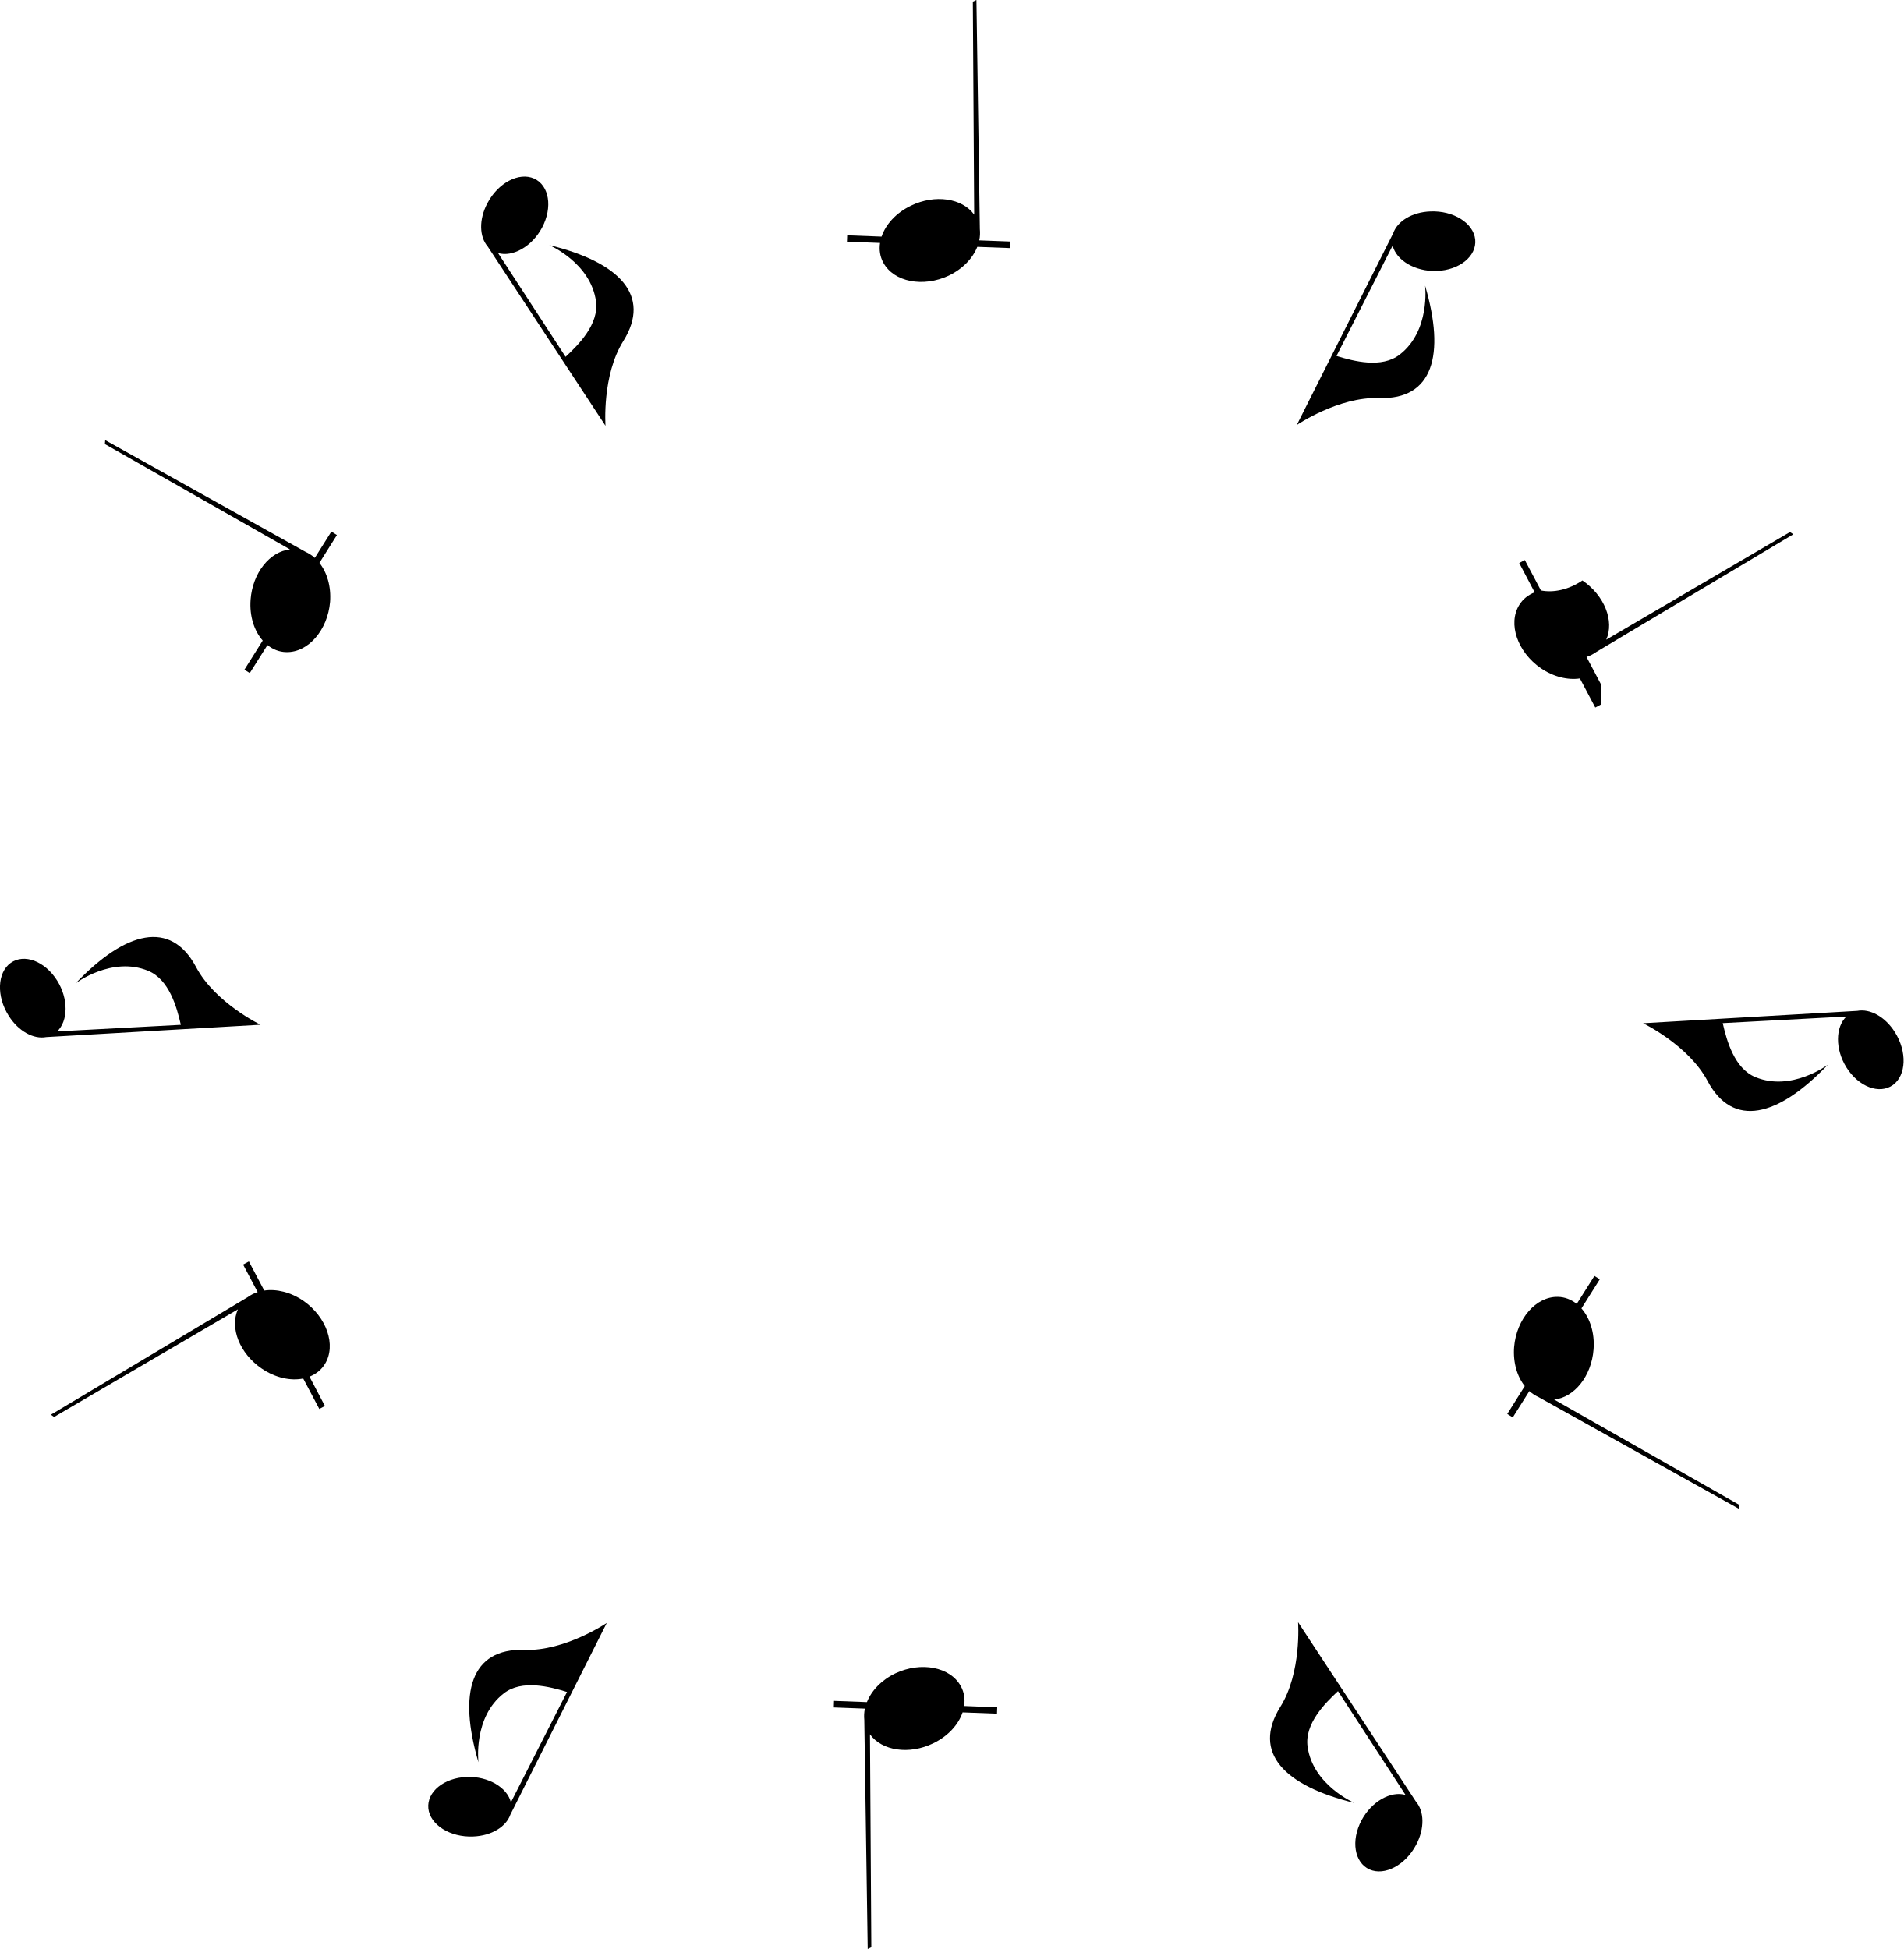
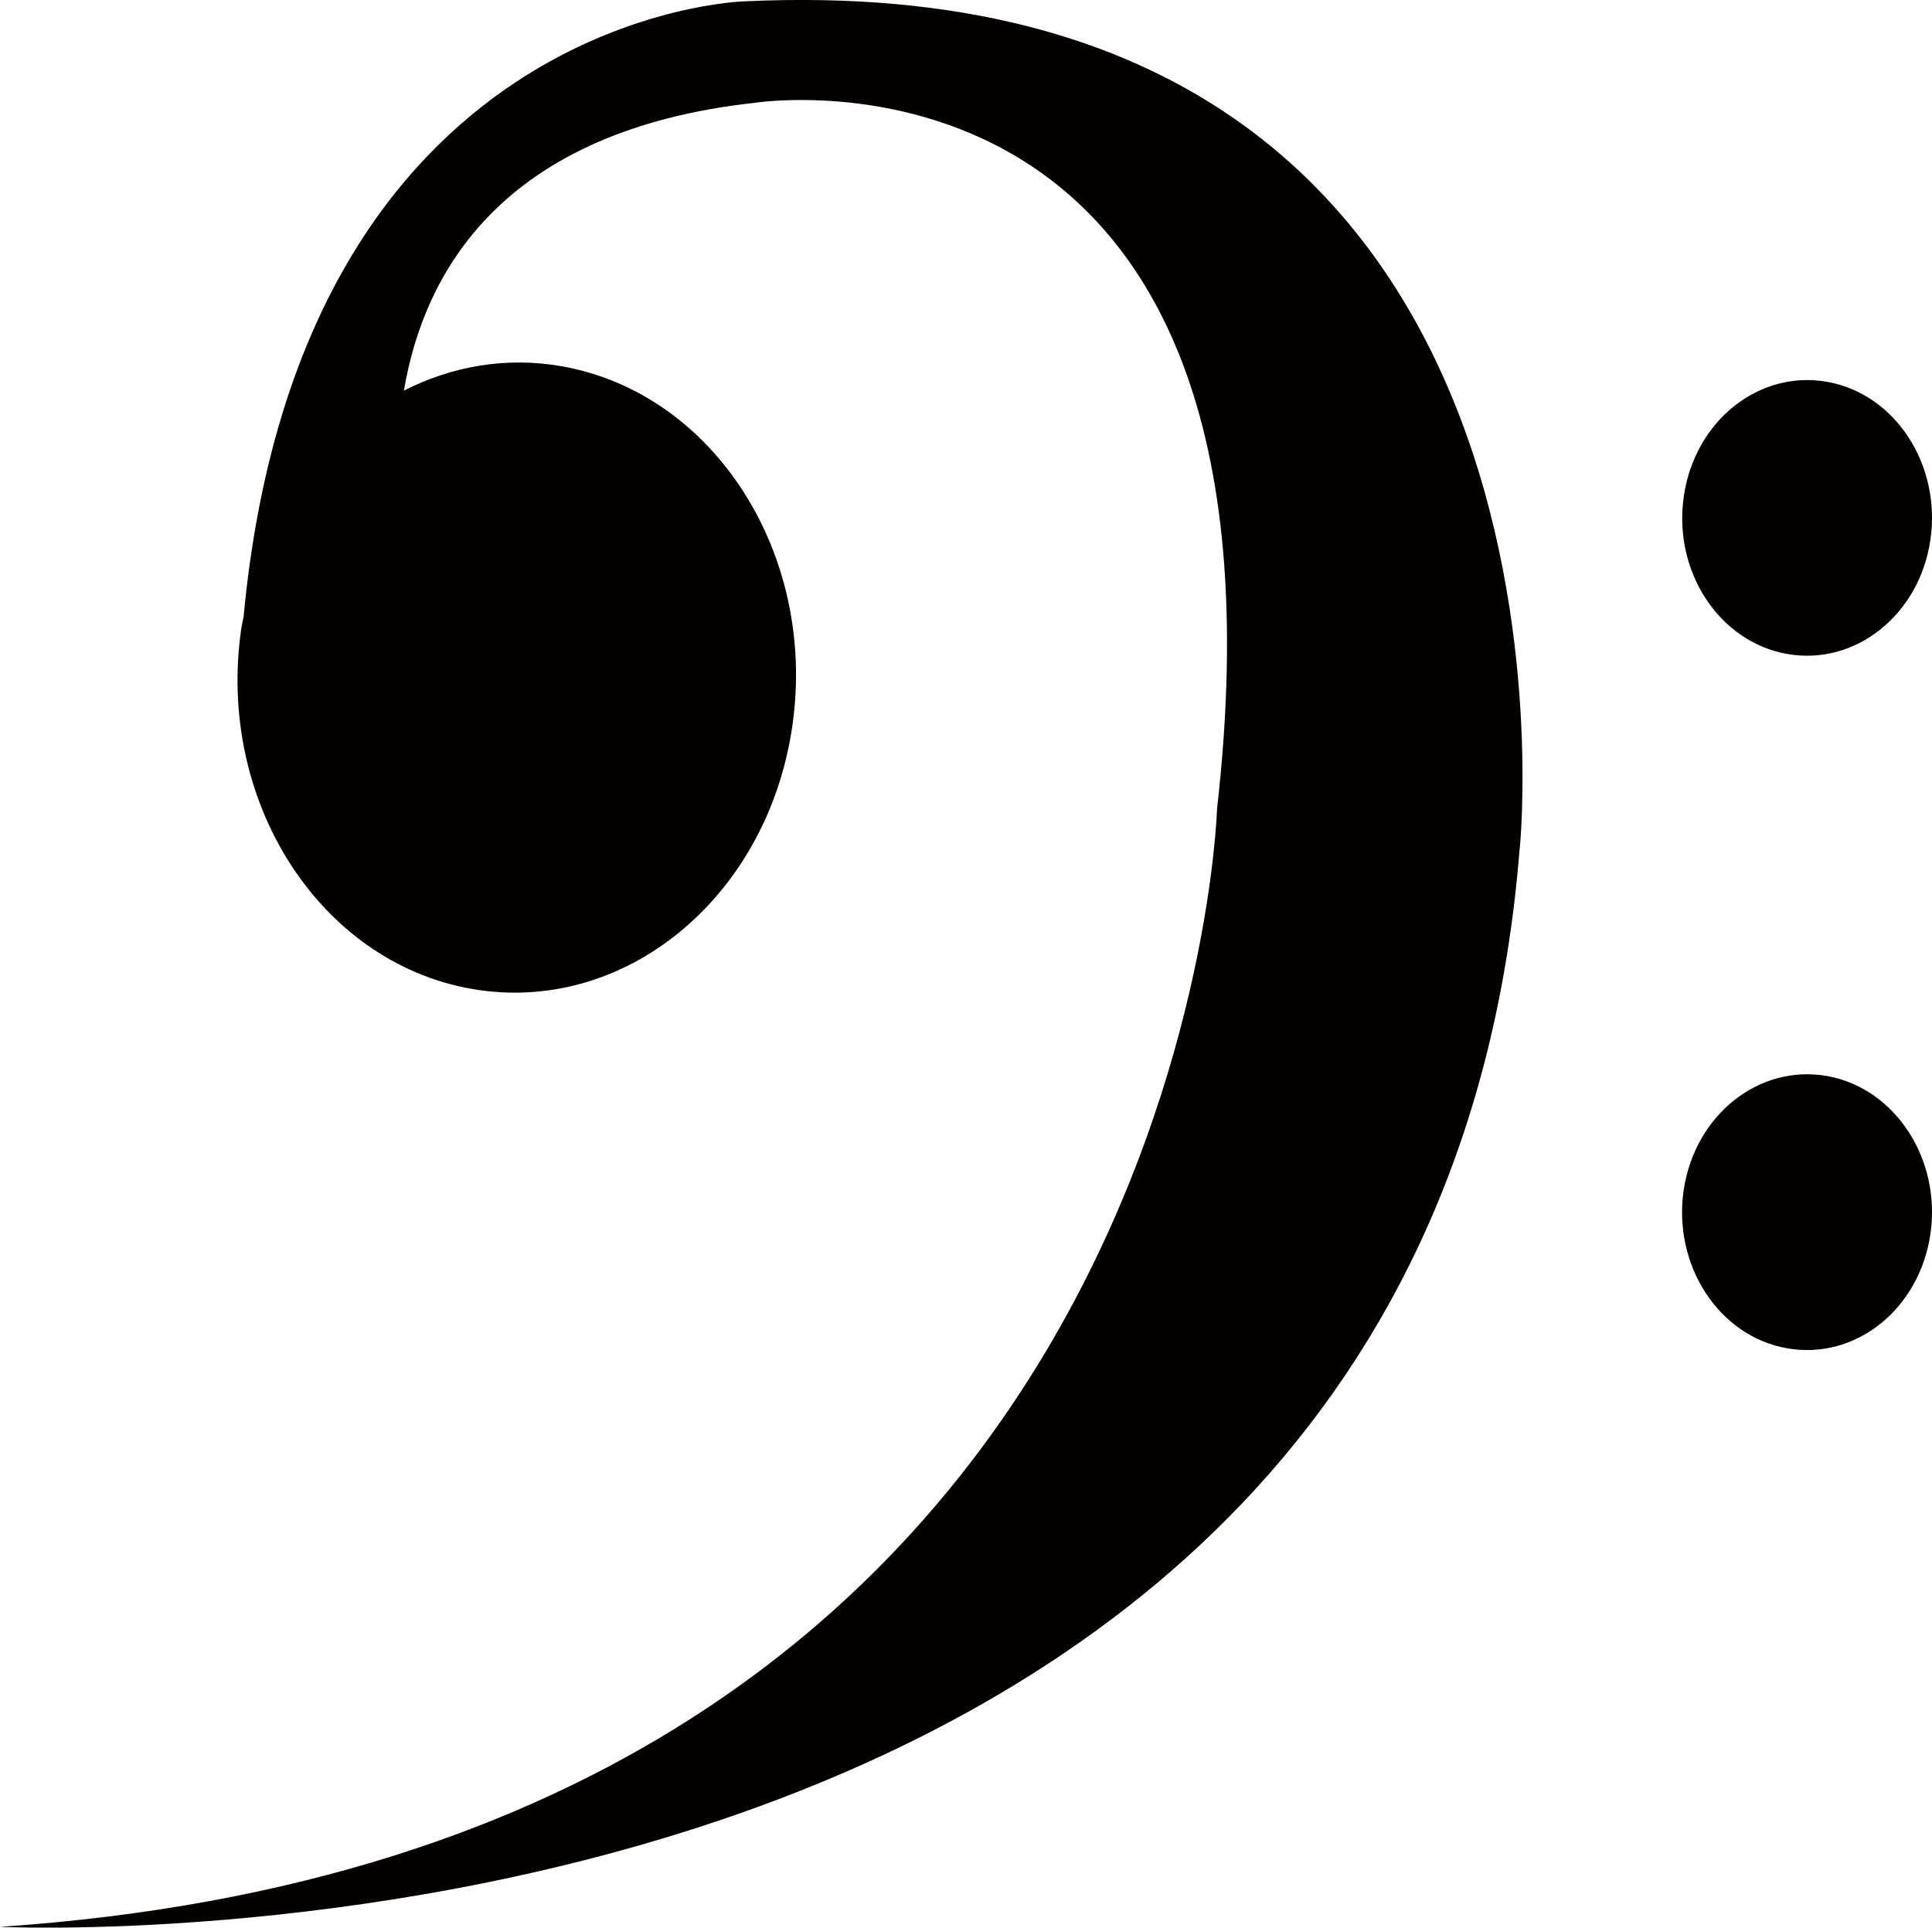
- <svg xmlns="http://www.w3.org/2000/svg" id="_图层_1" data-name="图层 1" viewBox="0 0 680 696.32">
-   <path d="M196.17,87.54s14.88,6.36,16.74,20.15c1.09,8.1-6.16,15.42-10.87,19.79l-24.12-37.07c5.24,1.52,12.12-2.32,15.73-9.1,3.83-7.24,2.57-15.08-2.87-17.53-5.39-2.4-12.87,1.54-16.68,8.83-3.09,5.84-2.87,12,.12,15.45l42.08,64.06s-1.32-18.04,6.37-30.28c10.17-16.33-1.47-28.2-26.5-34.29Z" />
-   <path d="M27.08,351.25s12.94-9.71,25.82-4.42c7.56,3.1,10.27,13.04,11.7,19.31l-44.17,2.35c3.94-3.78,4.06-11.66-.02-18.17-4.36-6.94-11.78-9.76-16.62-6.28-4.78,3.47-5.09,11.92-.69,18.86,3.51,5.59,8.96,8.48,13.44,7.62l76.52-4.41s-16.29-7.87-23.04-20.65c-9.06-16.98-25.15-12.83-42.95,5.8Z" />
-   <path d="M170.91,629.54s-1.94-16.06,9.08-24.57c6.46-4.99,16.43-2.37,22.57-.48l-20.05,39.43c-1.31-5.3-8.07-9.34-15.75-9.07-8.18.3-14.34,5.32-13.74,11.25.62,5.87,7.78,10.37,15.99,10.03,6.6-.24,11.82-3.52,13.31-7.83l34.43-68.47s-14.96,10.16-29.41,9.62c-19.23-.64-23.69,15.37-16.45,40.09Z" />
-   <path d="M483.84,644.13s-14.88-6.36-16.74-20.15c-1.09-8.1,6.16-15.42,10.87-19.79l24.12,37.08c-5.24-1.52-12.13,2.32-15.73,9.1-3.83,7.24-2.56,15.08,2.87,17.53,5.39,2.4,12.86-1.55,16.68-8.84,3.09-5.83,2.87-12-.12-15.44l-42.08-64.05s1.33,18.03-6.36,30.27c-10.17,16.34,1.46,28.2,26.5,34.29Z" />
-   <path d="M652.93,380.42s-12.95,9.71-25.82,4.42c-7.56-3.1-10.27-13.04-11.7-19.31l44.17-2.35c-3.94,3.78-4.06,11.66.02,18.18,4.35,6.94,11.78,9.76,16.62,6.28,4.77-3.47,5.09-11.92.69-18.87-3.51-5.59-8.96-8.48-13.43-7.62l-76.52,4.42s16.28,7.87,23.04,20.65c9.06,16.98,25.15,12.83,42.95-5.8Z" />
-   <path d="M509.09,102.12s1.93,16.07-9.08,24.57c-6.46,4.99-16.43,2.37-22.57.48l20.05-39.43c1.31,5.3,8.07,9.34,15.75,9.07,8.18-.3,14.34-5.32,13.75-11.25-.62-5.87-7.77-10.37-16-10.03-6.6.24-11.83,3.51-13.31,7.83l-34.43,68.47s14.95-10.16,29.4-9.62c19.24.64,23.7-15.37,16.46-40.09Z" />
-   <path d="M360.93,86.29l-11.11-.42c.29-1.33.34-2.7.21-4.03l-1.22-81.85-1.28.61.48,76.08c-4.26-5.9-13.99-7.36-22.58-3.21-5.34,2.57-9.03,6.7-10.5,11.06l-12.29-.46-.08,2.27,11.82.46c-.36,2.45-.03,4.88,1.19,7.08,3.74,6.86,14.19,8.91,23.4,4.57,4.97-2.4,8.54-6.19,10.15-10.26l11.74.44.08-2.35Z" />
-   <path d="M118.38,189.91l-5.92,9.41c-1.01-.92-2.17-1.65-3.38-2.2l-71.5-39.87-.11,1.41,66.12,37.63c-7.24.74-13.37,8.43-14.07,17.95-.44,5.9,1.29,11.16,4.33,14.62l-6.54,10.41,1.92,1.2,6.31-10c1.94,1.54,4.21,2.47,6.72,2.51,7.81.2,14.81-7.83,15.66-17.97.4-5.51-1.1-10.49-3.81-13.91l6.25-9.95-2-1.24Z" />
-   <path d="M86.84,451.78l5.2,9.83c-1.3.42-2.51,1.06-3.59,1.84l-70.28,41.98,1.17.8,65.65-38.45c-2.98,6.64.61,15.8,8.51,21.17,4.89,3.33,10.31,4.46,14.82,3.56l5.75,10.87,2-1.07-5.51-10.47c2.31-.92,4.24-2.42,5.54-4.57,4.08-6.67.62-16.74-7.74-22.55-4.57-3.11-9.63-4.29-13.96-3.65l-5.49-10.4-2.07,1.11Z" />
-   <path d="M297.86,610.02l11.1.42c-.29,1.34-.34,2.71-.21,4.03l1.22,81.85,1.29-.61-.48-76.08c4.27,5.9,13.99,7.37,22.59,3.21,5.33-2.57,9.02-6.7,10.5-11.06l12.29.46.08-2.27-11.82-.47c.36-2.46.03-4.88-1.19-7.08-3.74-6.87-14.19-8.91-23.4-4.57-4.97,2.4-8.53,6.19-10.14,10.26l-11.75-.44-.07,2.35Z" />
-   <path d="M540.41,506.4l5.92-9.41c1.01.92,2.17,1.65,3.38,2.2l71.5,39.87.11-1.42-66.13-37.62c7.24-.75,13.37-8.43,14.08-17.95.44-5.9-1.29-11.16-4.33-14.62l6.55-10.41-1.92-1.2-6.31,10c-1.95-1.54-4.21-2.46-6.72-2.51-7.82-.19-14.82,7.83-15.66,17.98-.41,5.51,1.1,10.49,3.81,13.91l-6.25,9.95,2,1.24Z" />
-   <path d="M571.94,244.54l-5.19-9.83c1.29-.41,2.51-1.06,3.59-1.84l70.28-41.98-1.18-.81-65.65,38.46c2.98-6.64-.61-15.8-8.51-21.16-4.89,3.33-10.31,4.46-14.82,3.57l-5.75-10.87-2,1.07,5.51,10.47c-2.3.92-4.24,2.42-5.53,4.57-4.08,6.67-.63,16.74,7.74,22.55,4.57,3.11,9.63,4.3,13.96,3.66l5.49,10.39,2.07-1.11Z" />
+ <svg xmlns="http://www.w3.org/2000/svg" id="_图层_1" data-name="图层 1" viewBox="0 0 157.51 157.17">
+   <defs>
+     <style>
+       .cls-1 {
+         fill: #040000;
+       }
+     </style>
+   </defs>
+   <path class="cls-1" d="M123.89,69.21C116.5,162.78,0,157.1,0,157.1c96.8-6.51,99.22-91.13,99.22-91.13C106.59,1.33,61.54,8.38,61.54,8.38c-20.7,2.28-27,13.91-28.61,23.47,3.92-2,8.37-2.79,12.91-1.98,12.4,2.21,20.8,15.35,18.75,29.37-2.05,14.01-13.76,23.58-26.17,21.38s-20.79-15.34-18.75-29.36c.05-.34.13-.65.19-.98C24.48,1.04,60.67.11,60.67.11c70.68-3.35,63.23,69.09,63.23,69.09h0ZM148.96,31.13c-5.56-.98-10.78,3.18-11.68,9.31-.91,6.12,2.87,11.91,8.43,12.88,5.54.98,10.78-3.18,11.67-9.31.89-6.12-2.87-11.9-8.42-12.88ZM148.95,87.73c-5.56-.98-10.79,3.19-11.69,9.33-.88,6.12,2.88,11.9,8.44,12.87,5.56.98,10.78-3.17,11.68-9.31.89-6.12-2.87-11.89-8.42-12.89h-.01Z" />
</svg>
